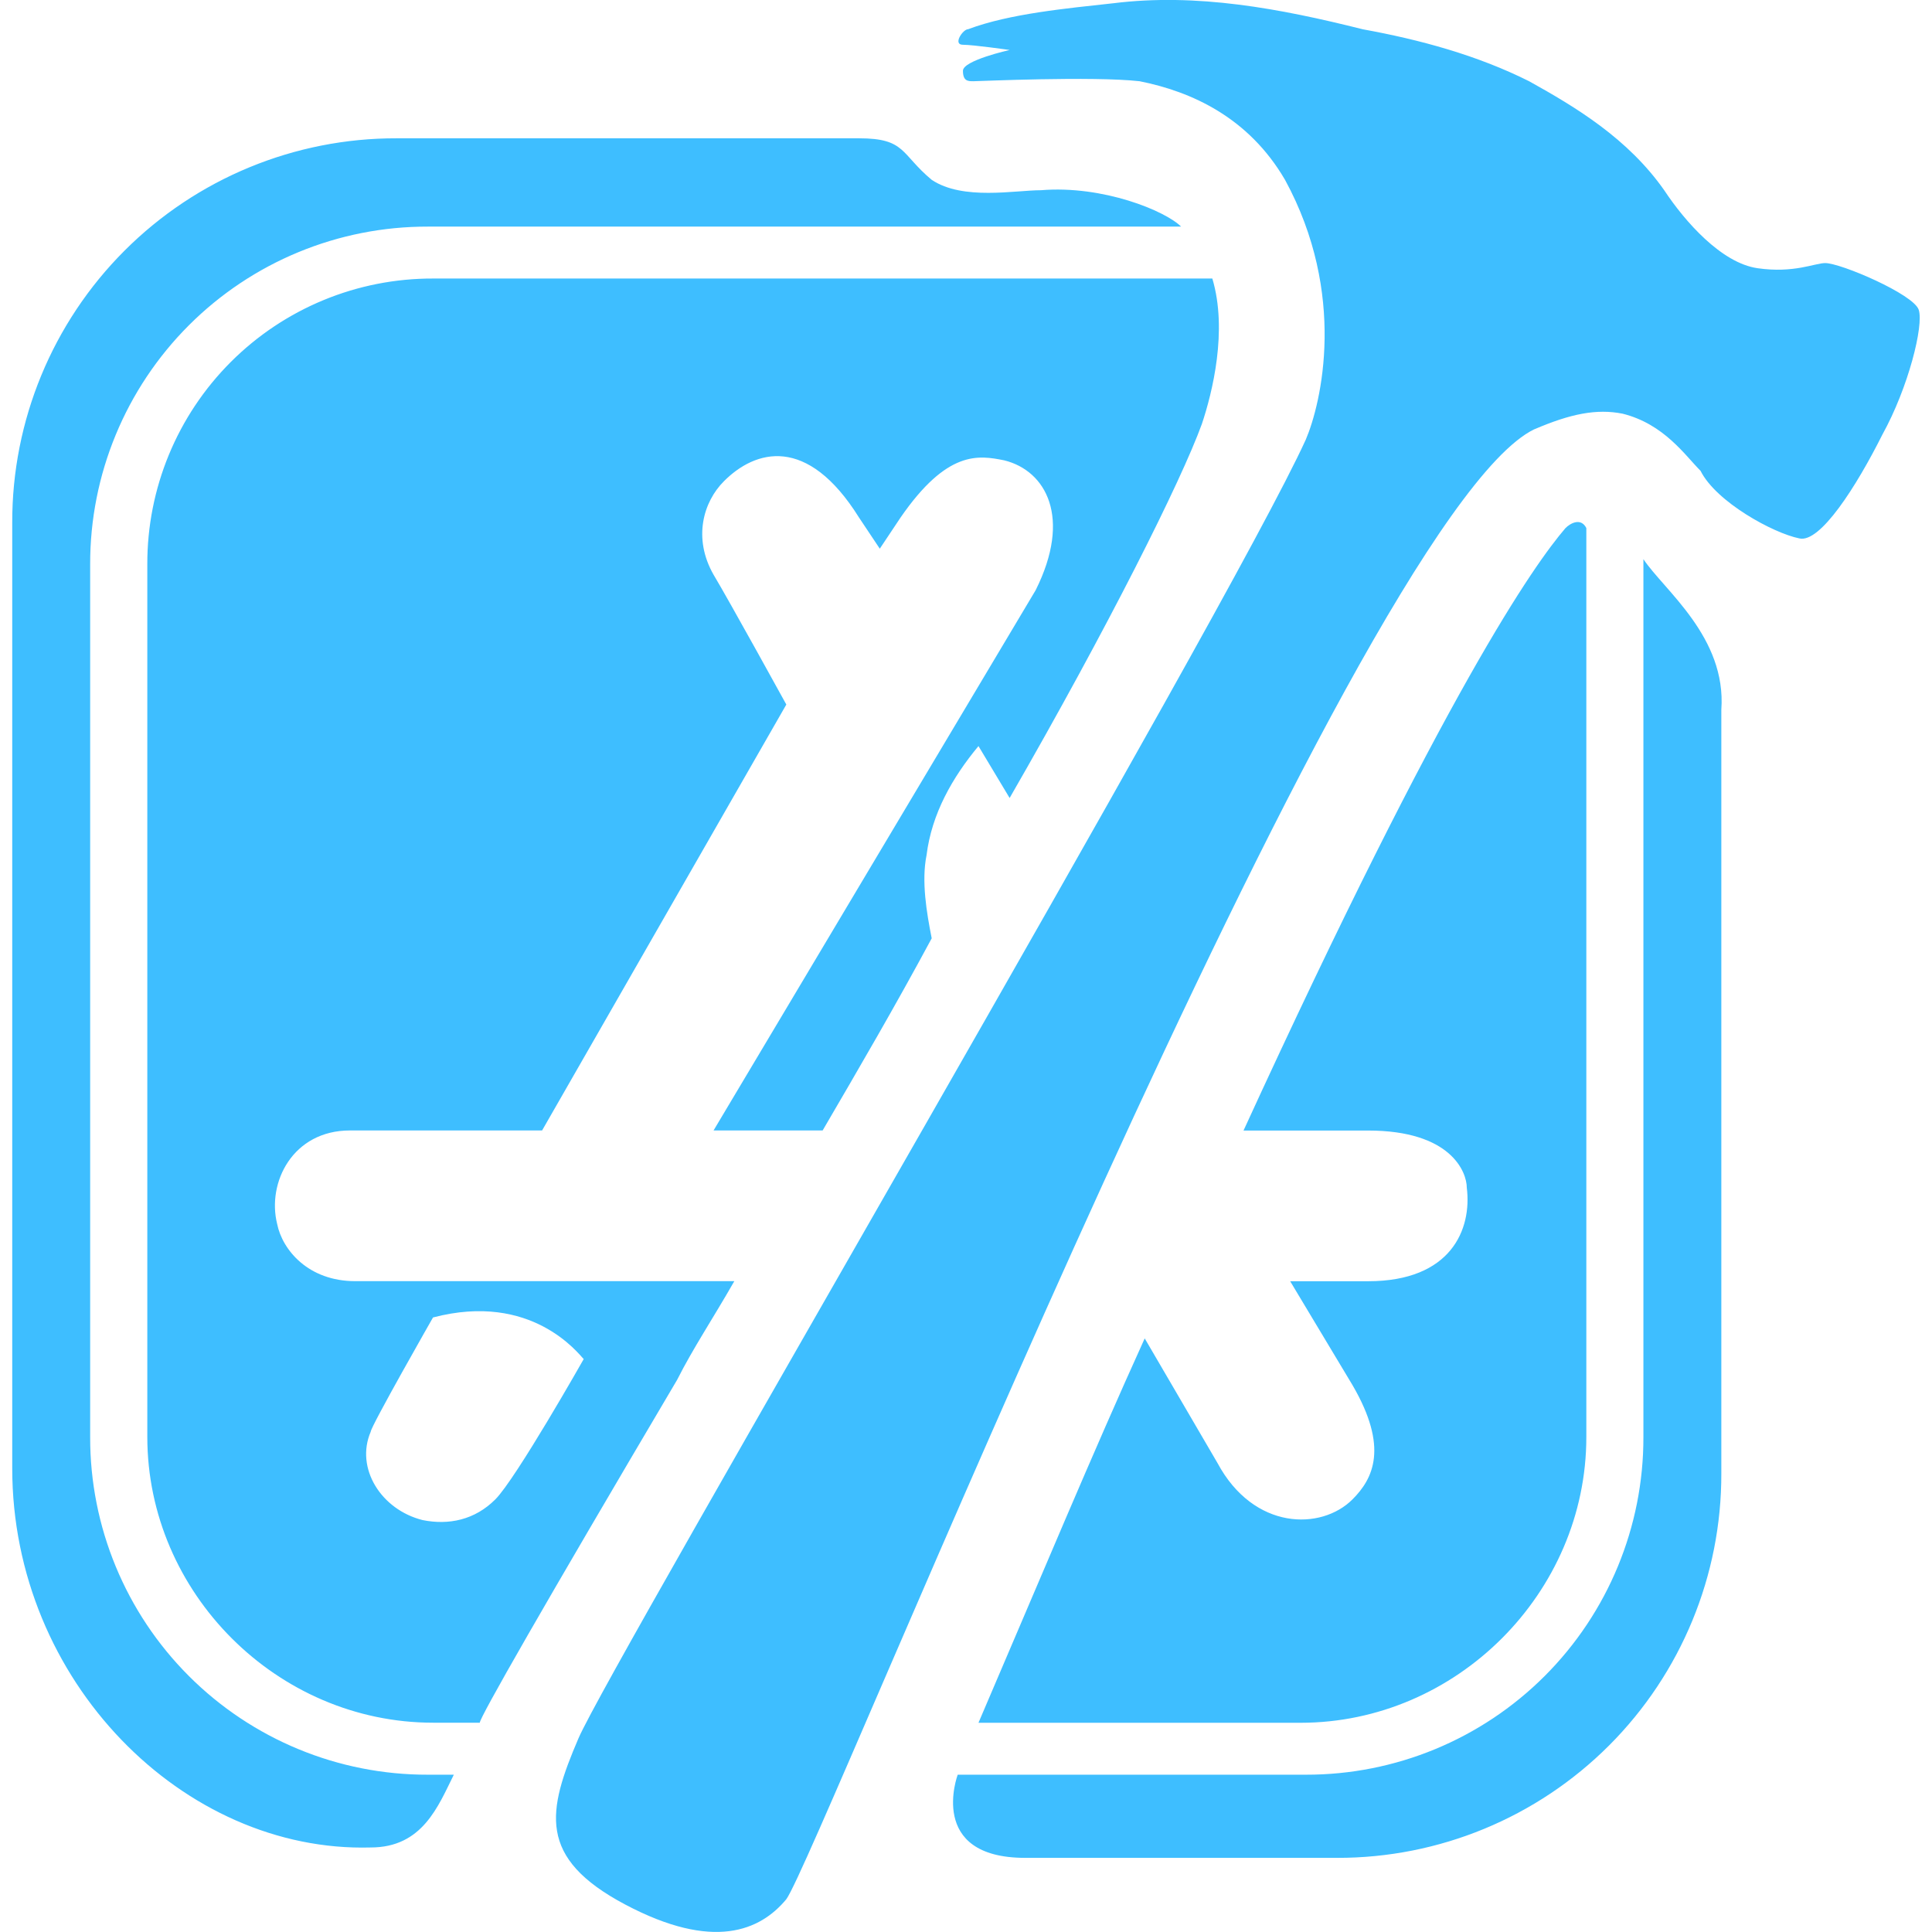
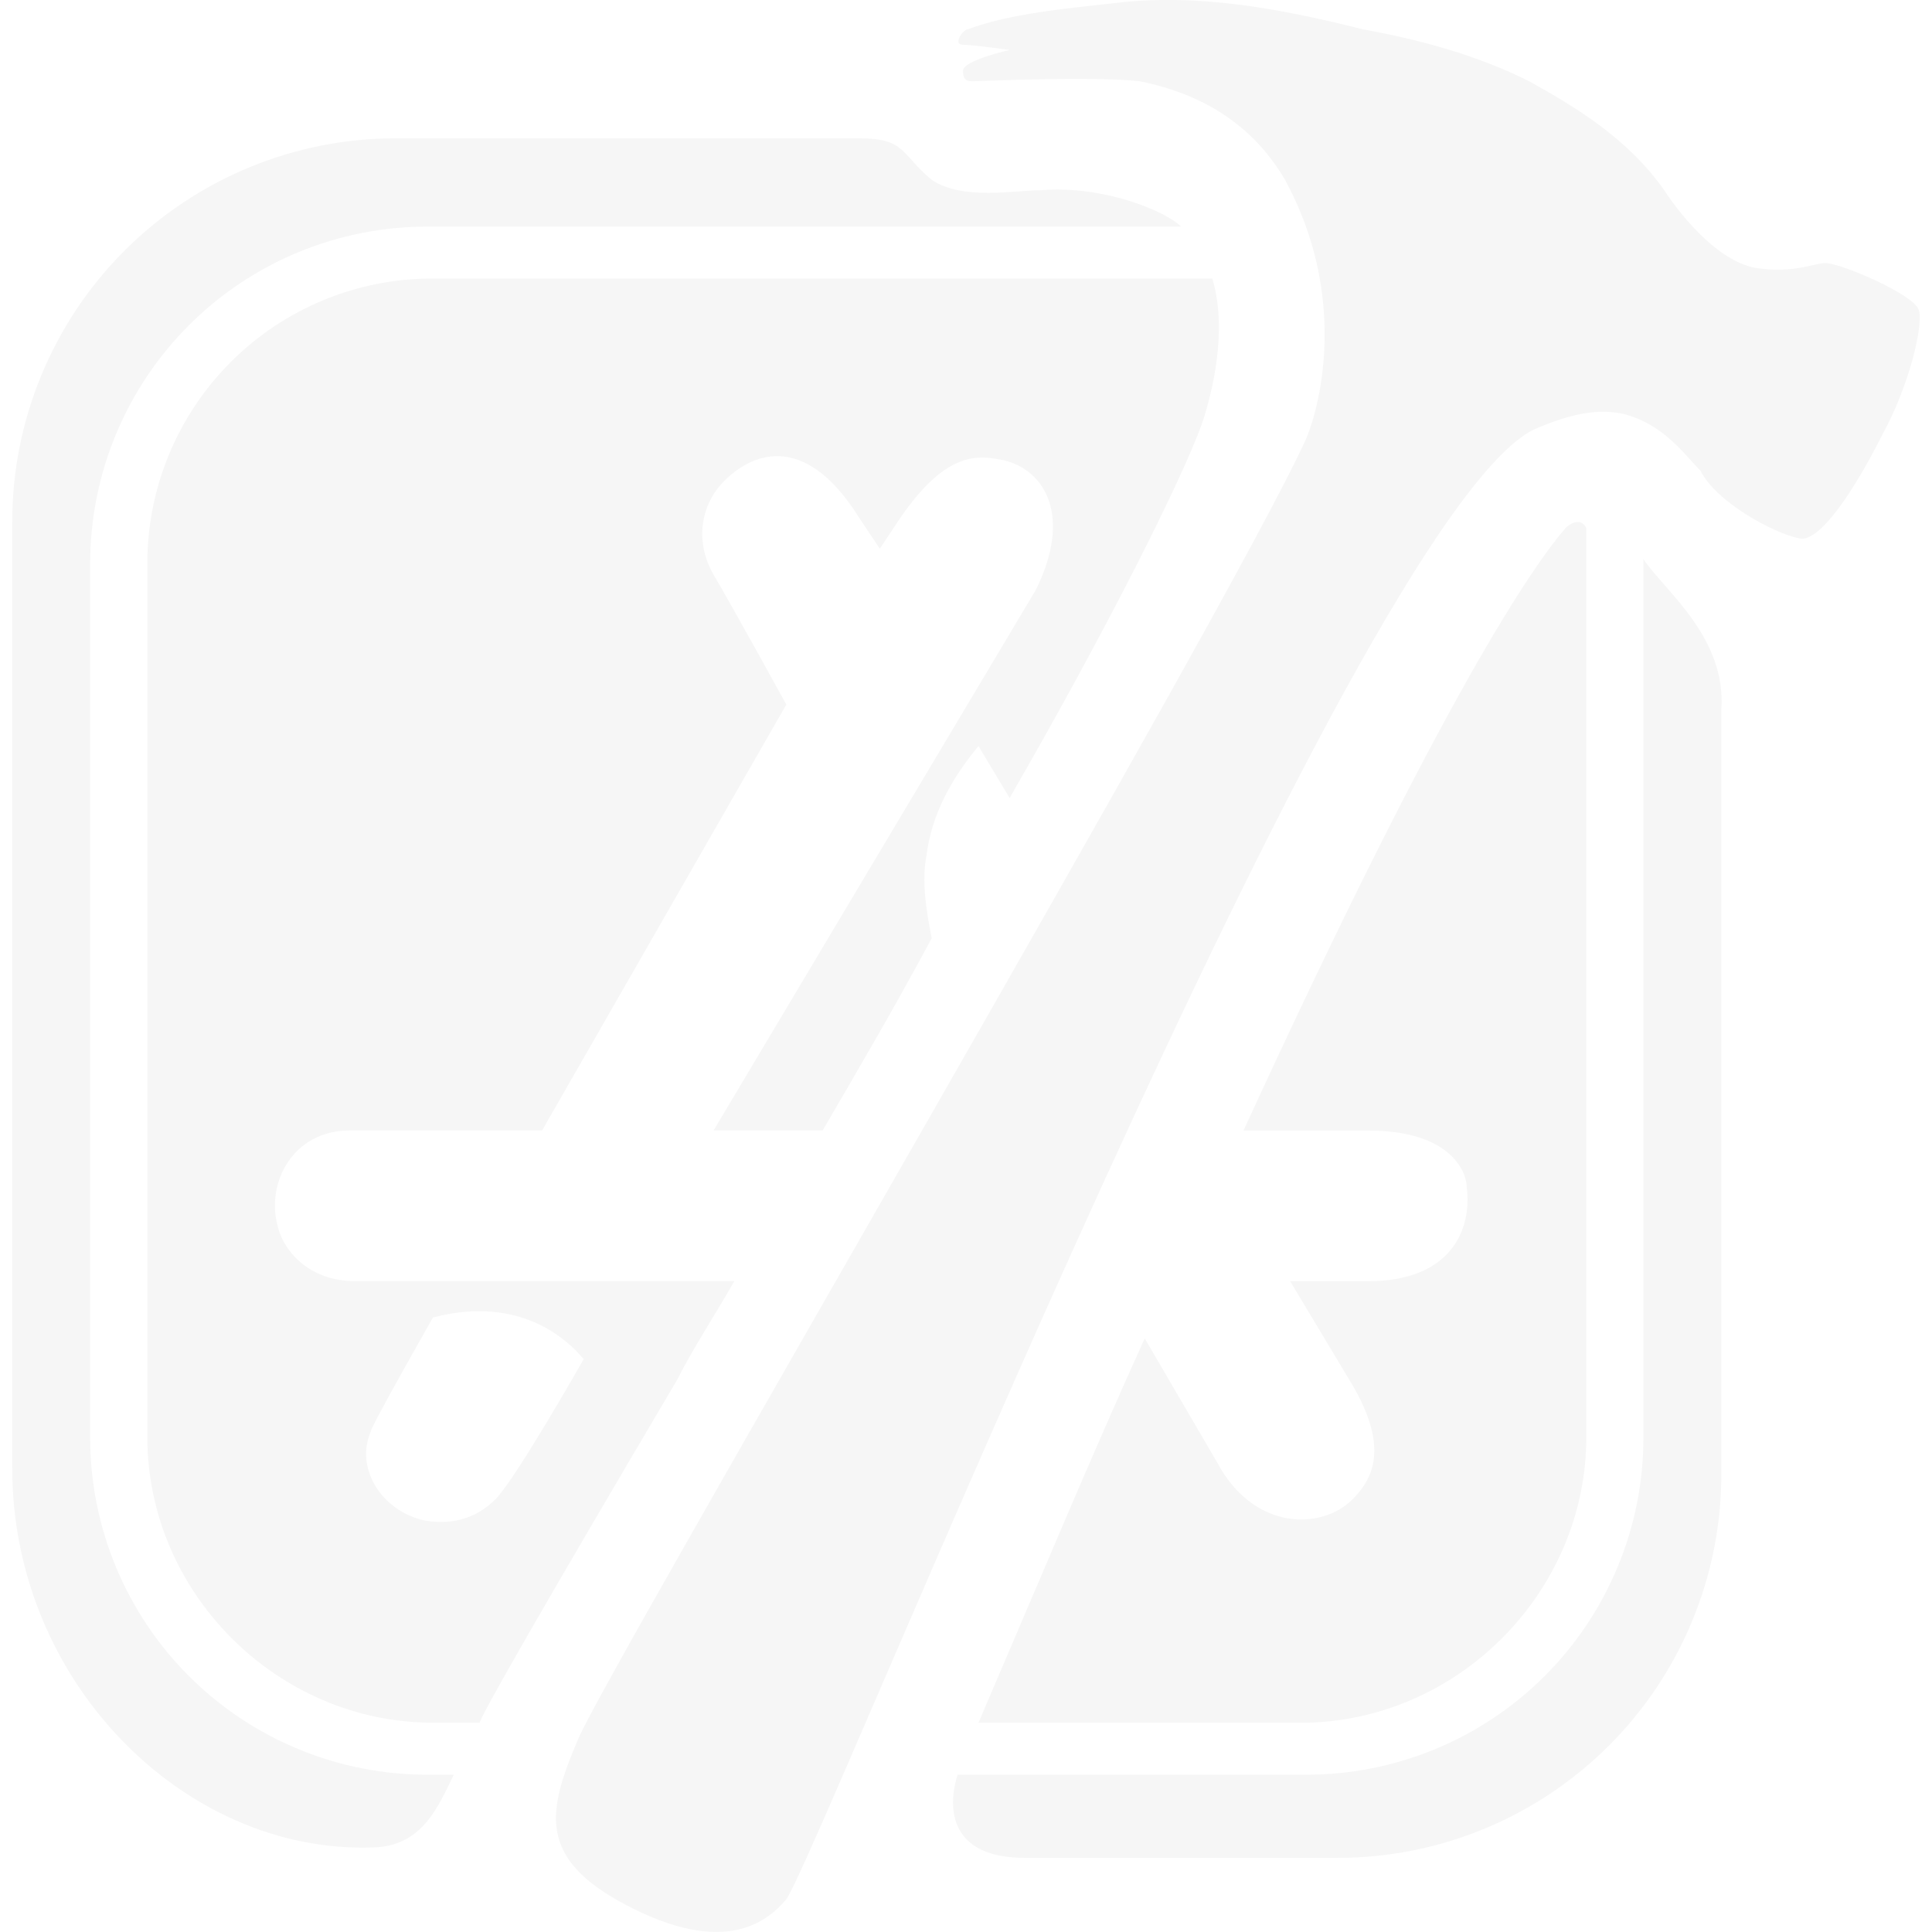
<svg xmlns="http://www.w3.org/2000/svg" viewBox="0 0 24 24">
-   <path d="M19.06 5.333c.452-.194.774-.258 1.097-.194.516.13.774.516.968.71.194.387.903.774 1.226.839.258.064.71-.645 1.033-1.29.322-.582.516-1.356.451-1.55-.064-.193-.968-.58-1.161-.58-.13 0-.388.129-.84.064-.45-.064-.903-.58-1.16-.968-.453-.645-1.098-1.032-1.679-1.355C18.35.686 17.64.493 16.93.364 15.898.105 14.865-.088 13.833.04c-.58.064-1.29.129-1.807.323-.065 0-.194.193-.065.193s.581.065.581.065-.58.129-.58.258c0 .13.064.13.129.13.064 0 1.484-.065 2.065 0 .645.128 1.355.45 1.807 1.225.774 1.42.451 2.775.258 3.227-.968 2.13-8.648 15.23-9.035 16.133-.387.903-.516 1.484.581 2.065s1.678.322 2-.065c.388-.516 7.034-17.165 9.293-18.262zm-3.614 8.711h1.549c1.032 0 1.226.517 1.226.71.065.516-.194 1.162-1.226 1.162h-.968l.774 1.29c.452.775.258 1.162 0 1.42-.387.387-1.226.387-1.677-.452l-.904-1.548c-.645 1.42-1.29 2.968-2.065 4.775h4.001c1.936 0 3.55-1.613 3.55-3.55V6.56c-.065-.13-.194-.065-.259 0-.387.451-1.484 2-4 7.485zm-9.809 8.002h-.322a4.186 4.186 0 0 1-4.195-4.194V7.01a4.186 4.186 0 0 1 4.195-4.195h9.357c-.194-.194-.968-.516-1.742-.452-.323 0-.968.13-1.356-.129-.387-.322-.322-.516-.903-.516H4.928A4.764 4.764 0 0 0 .152 6.494V18.24c0 2.646 2.13 4.775 4.453 4.71.645 0 .839-.516 1.032-.903zm14.778-15.1v10.906a4.186 4.186 0 0 1-4.194 4.194h-4.324s-.387 1.033.839 1.033h3.872a4.764 4.764 0 0 0 4.775-4.776V8.817c.065-.903-.71-1.484-.968-1.871zM1.83 7.01v10.84c0 1.937 1.613 3.55 3.55 3.55h.58c0-.065.774-1.42 2.452-4.26.194-.386.452-.773.71-1.225h-4.71c-.581 0-.904-.387-.969-.71-.129-.516.194-1.162.904-1.162h2.387l3.034-5.291s-.71-1.29-.904-1.613c-.258-.452-.129-.904.13-1.162.386-.387 1.032-.58 1.677.452l.258.387.258-.387c.58-.84.968-.775 1.29-.71.517.129.84.71.388 1.613l-4.001 6.711h1.355c.452-.774.904-1.548 1.355-2.387-.064-.323-.129-.71-.064-1.033.064-.516.323-.968.645-1.355l.387.645c1.227-2.13 2.13-3.936 2.388-4.646.13-.387.323-1.162.13-1.807H5.38a3.54 3.54 0 0 0-3.55 3.55zm2.775 10.776c0-.064.774-1.42.774-1.42 1.227-.322 1.807.452 1.872.517 0 0-.84 1.484-1.097 1.742s-.581.323-.904.258c-.516-.129-.839-.645-.645-1.097z" style="fill:#3ebeff;fill-opacity:1" />
+   <path d="M19.06 5.333c.452-.194.774-.258 1.097-.194.516.13.774.516.968.71.194.387.903.774 1.226.839.258.064.71-.645 1.033-1.29.322-.582.516-1.356.451-1.55-.064-.193-.968-.58-1.161-.58-.13 0-.388.129-.84.064-.45-.064-.903-.58-1.16-.968-.453-.645-1.098-1.032-1.679-1.355C18.35.686 17.64.493 16.93.364 15.898.105 14.865-.088 13.833.04c-.58.064-1.29.129-1.807.323-.065 0-.194.193-.065.193s.581.065.581.065-.58.129-.58.258c0 .13.064.13.129.13.064 0 1.484-.065 2.065 0 .645.128 1.355.45 1.807 1.225.774 1.42.451 2.775.258 3.227-.968 2.13-8.648 15.23-9.035 16.133-.387.903-.516 1.484.581 2.065s1.678.322 2-.065c.388-.516 7.034-17.165 9.293-18.262zm-3.614 8.711h1.549c1.032 0 1.226.517 1.226.71.065.516-.194 1.162-1.226 1.162h-.968l.774 1.29c.452.775.258 1.162 0 1.42-.387.387-1.226.387-1.677-.452l-.904-1.548c-.645 1.42-1.29 2.968-2.065 4.775h4.001c1.936 0 3.55-1.613 3.55-3.55V6.56c-.065-.13-.194-.065-.259 0-.387.451-1.484 2-4 7.485zm-9.809 8.002h-.322a4.186 4.186 0 0 1-4.195-4.194V7.01a4.186 4.186 0 0 1 4.195-4.195h9.357c-.194-.194-.968-.516-1.742-.452-.323 0-.968.13-1.356-.129-.387-.322-.322-.516-.903-.516H4.928A4.764 4.764 0 0 0 .152 6.494V18.24c0 2.646 2.13 4.775 4.453 4.71.645 0 .839-.516 1.032-.903zm14.778-15.1v10.906a4.186 4.186 0 0 1-4.194 4.194h-4.324s-.387 1.033.839 1.033h3.872a4.764 4.764 0 0 0 4.775-4.776V8.817c.065-.903-.71-1.484-.968-1.871zM1.83 7.01v10.84c0 1.937 1.613 3.55 3.55 3.55h.58c0-.065.774-1.42 2.452-4.26.194-.386.452-.773.71-1.225h-4.71c-.581 0-.904-.387-.969-.71-.129-.516.194-1.162.904-1.162h2.387l3.034-5.291s-.71-1.29-.904-1.613c-.258-.452-.129-.904.13-1.162.386-.387 1.032-.58 1.677.452l.258.387.258-.387c.58-.84.968-.775 1.29-.71.517.129.84.71.388 1.613l-4.001 6.711h1.355c.452-.774.904-1.548 1.355-2.387-.064-.323-.129-.71-.064-1.033.064-.516.323-.968.645-1.355l.387.645c1.227-2.13 2.13-3.936 2.388-4.646.13-.387.323-1.162.13-1.807H5.38a3.54 3.54 0 0 0-3.55 3.55zm2.775 10.776c0-.064.774-1.42.774-1.42 1.227-.322 1.807.452 1.872.517 0 0-.84 1.484-1.097 1.742s-.581.323-.904.258c-.516-.129-.839-.645-.645-1.097z" style="fill:#f6f6f6;fill-opacity:1" />
</svg>
